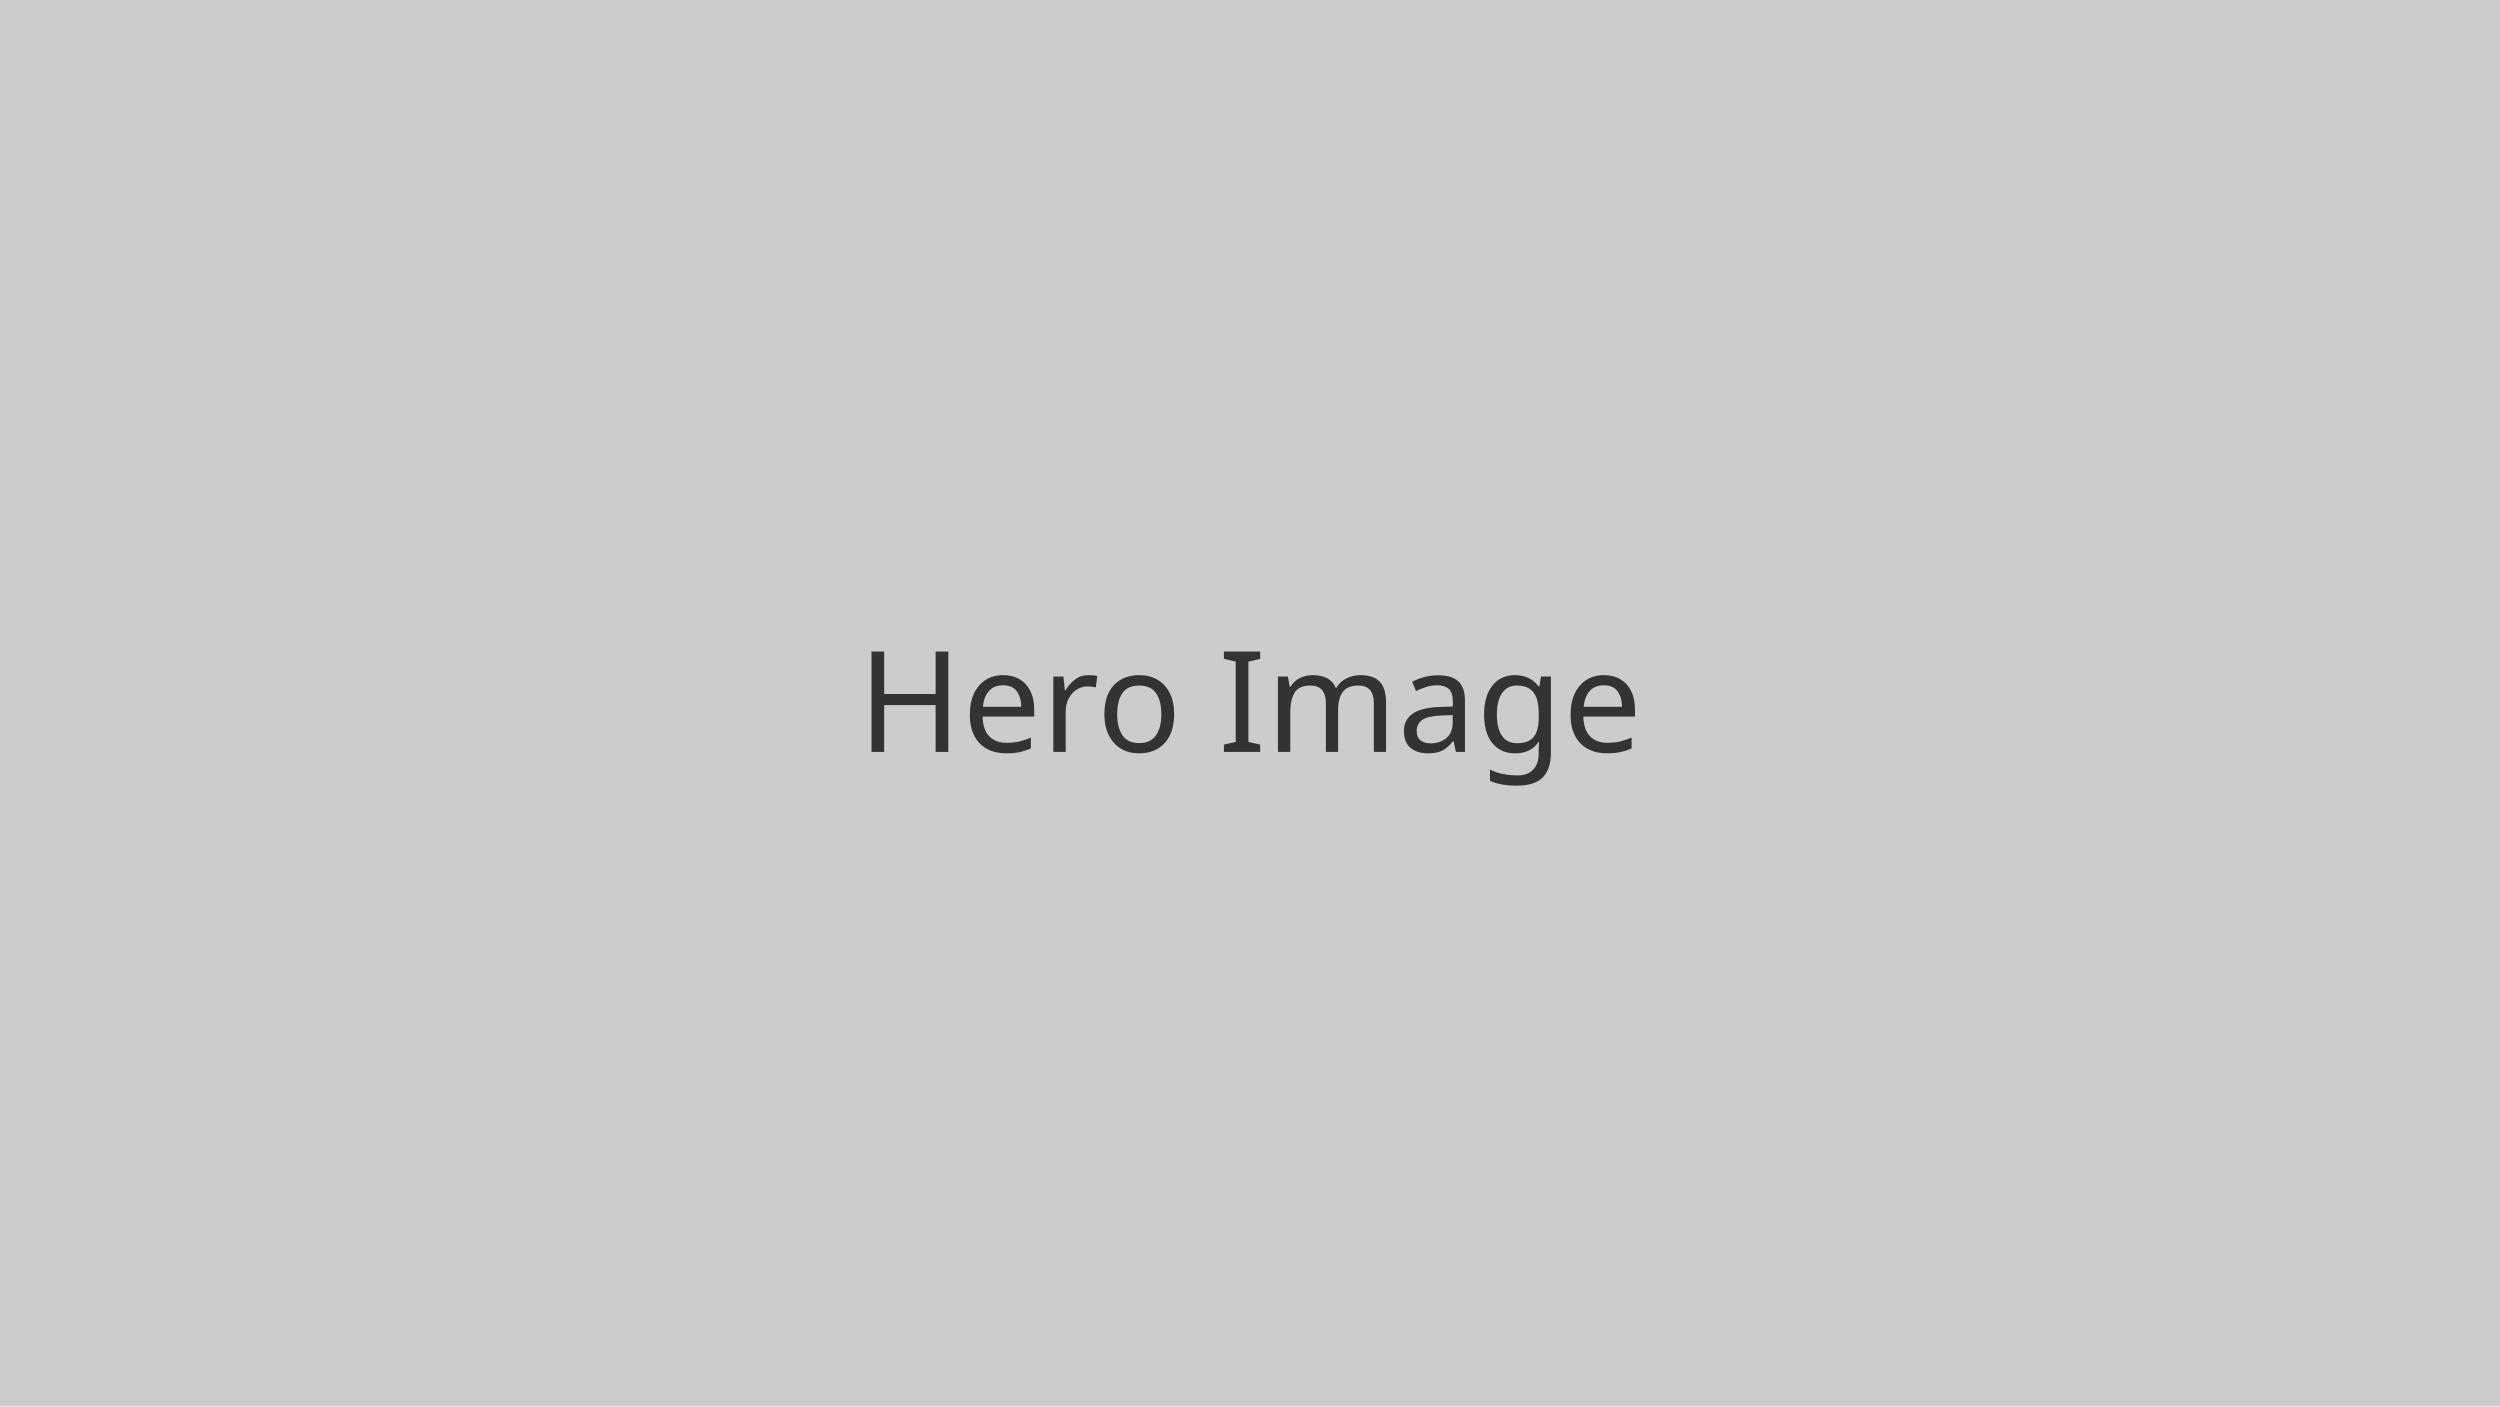
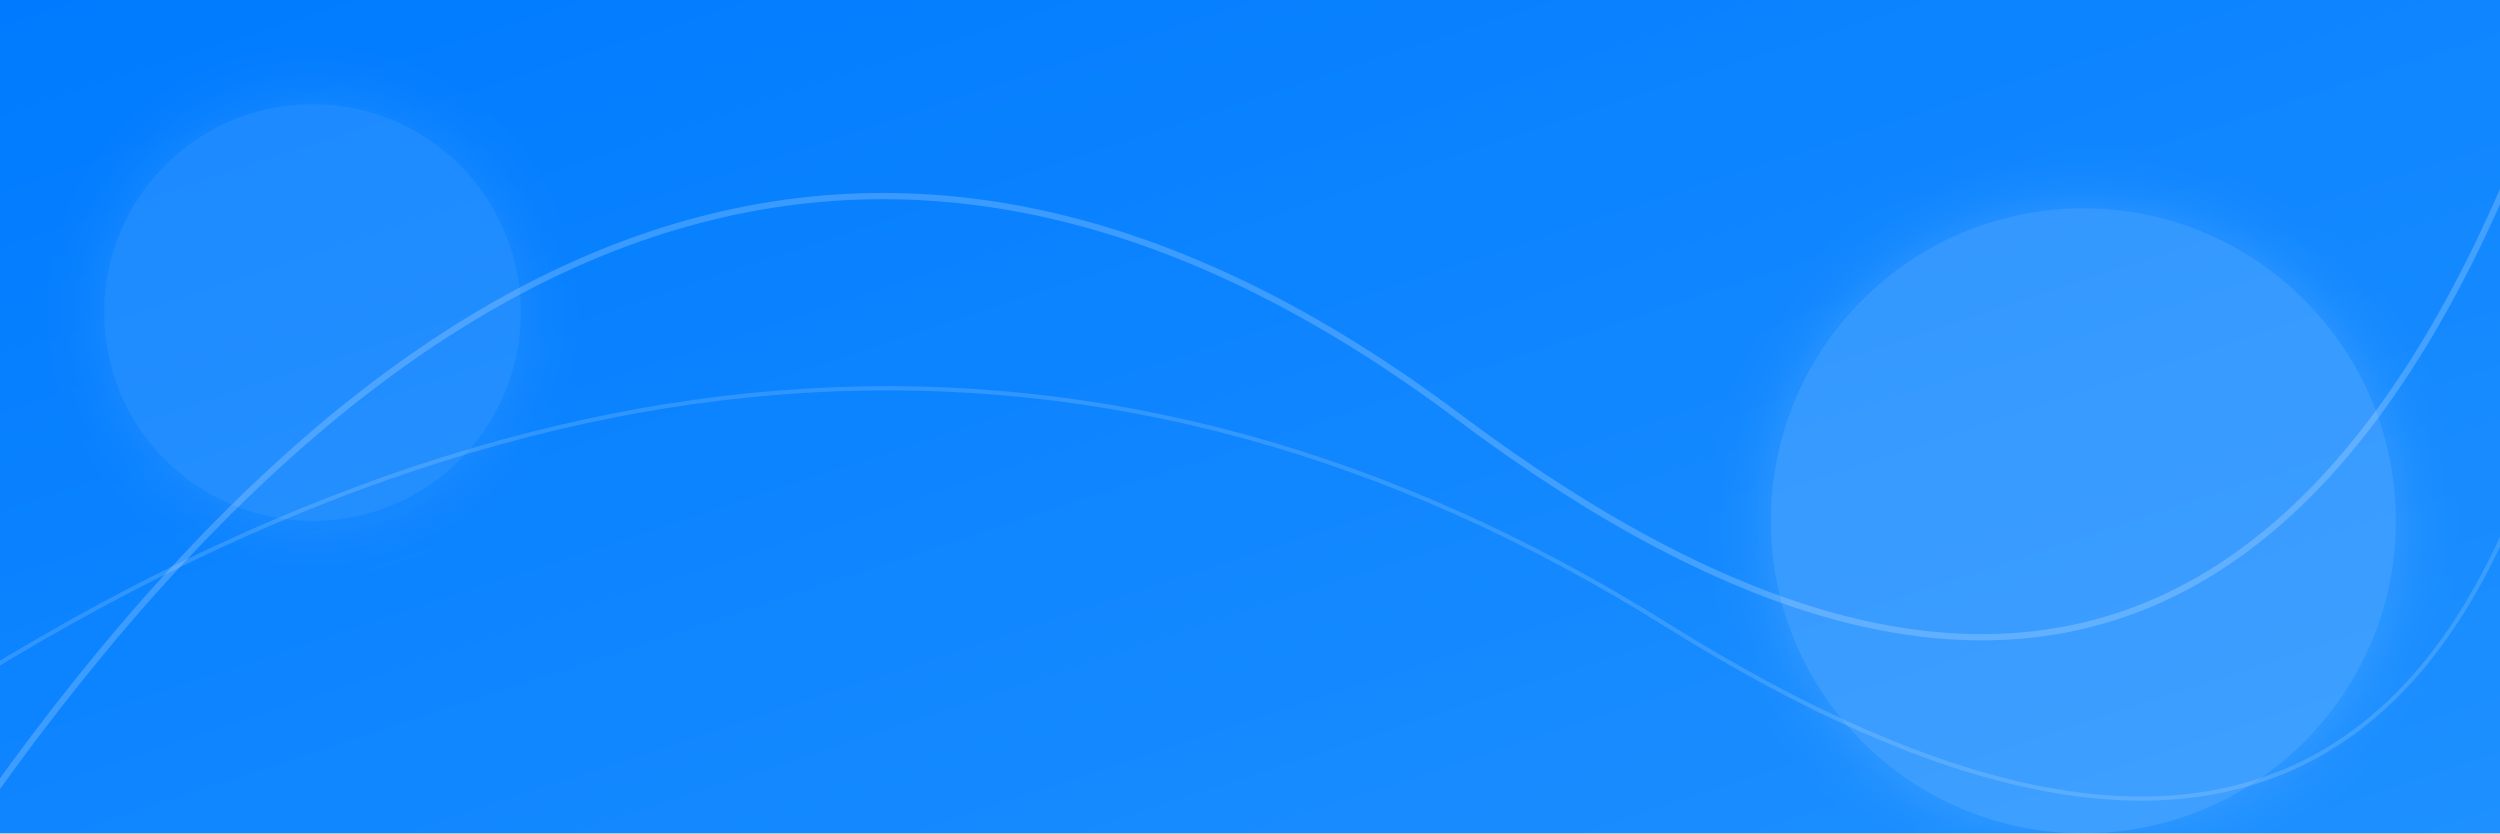
- <svg xmlns="http://www.w3.org/2000/svg" width="1600" height="900" viewBox="0 0 1600 900">
-   <rect width="1600" height="900" fill="#cccccc" />
-   <text x="50%" y="50%" dominant-baseline="middle" text-anchor="middle" font-family="sans-serif" font-size="90px" fill="#333333">Hero Image</text>
+ <svg xmlns="http://www.w3.org/2000/svg" width="1200" height="400" viewBox="0 0 1200 400">
+   <defs>
+     <linearGradient id="cool-gradient" x1="0%" y1="0%" x2="100%" y2="100%">
+       <stop offset="0%" style="stop-color:#007bff;stop-opacity:1" />
+       <stop offset="100%" style="stop-color:#1e90ff;stop-opacity:1" />
+     </linearGradient>
+     <filter id="glow" x="-50%" y="-50%" width="200%" height="200%">
+       <feGaussianBlur stdDeviation="15" result="coloredBlur" />
+       <feMerge>
+         <feMergeNode in="coloredBlur" />
+         <feMergeNode in="SourceGraphic" />
+       </feMerge>
+     </filter>
+   </defs>
+   <rect width="100%" height="100%" fill="url(#cool-gradient)" />
+   <circle cx="150" cy="150" r="100" fill="#fff" opacity="0.1" filter="url(#glow)" />
+   <circle cx="1000" cy="250" r="150" fill="#fff" opacity="0.15" filter="url(#glow)" />
+   <path d="M -50,450 Q 300,-100 700,200 T 1250,-50" stroke="#fff" stroke-width="3" fill="none" opacity="0.2" />
+   <path d="M -50,350 Q 400,50 800,300 T 1250,50" stroke="#fff" stroke-width="2" fill="none" opacity="0.15" />
</svg>
